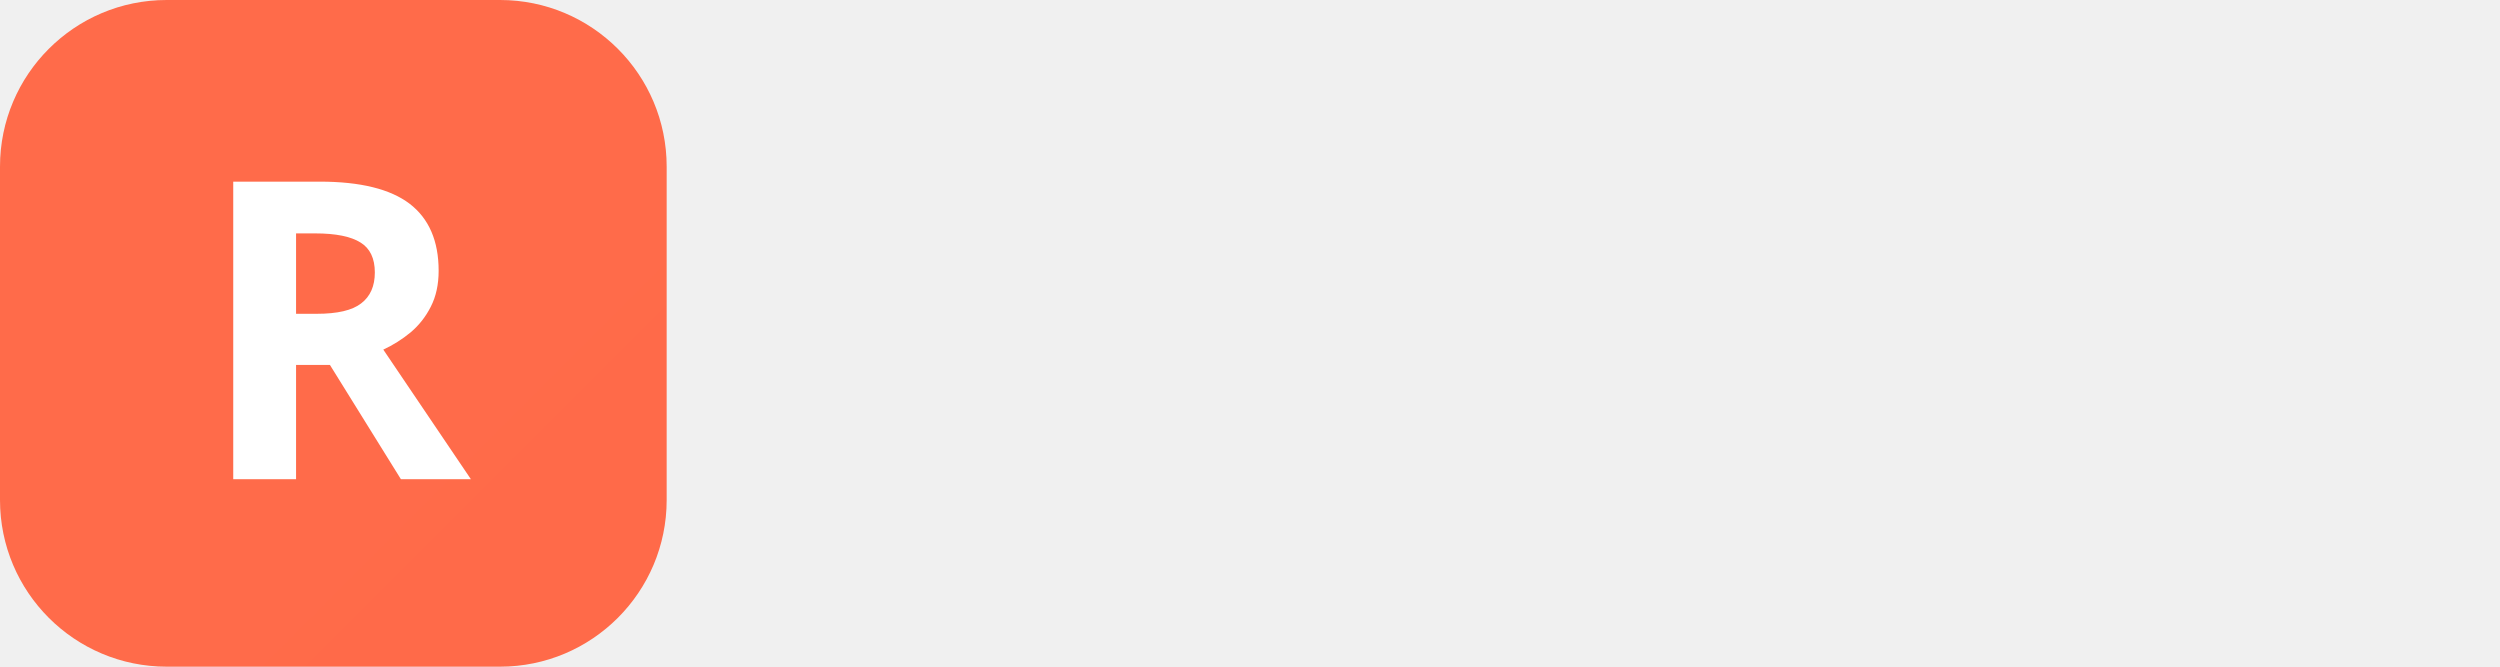
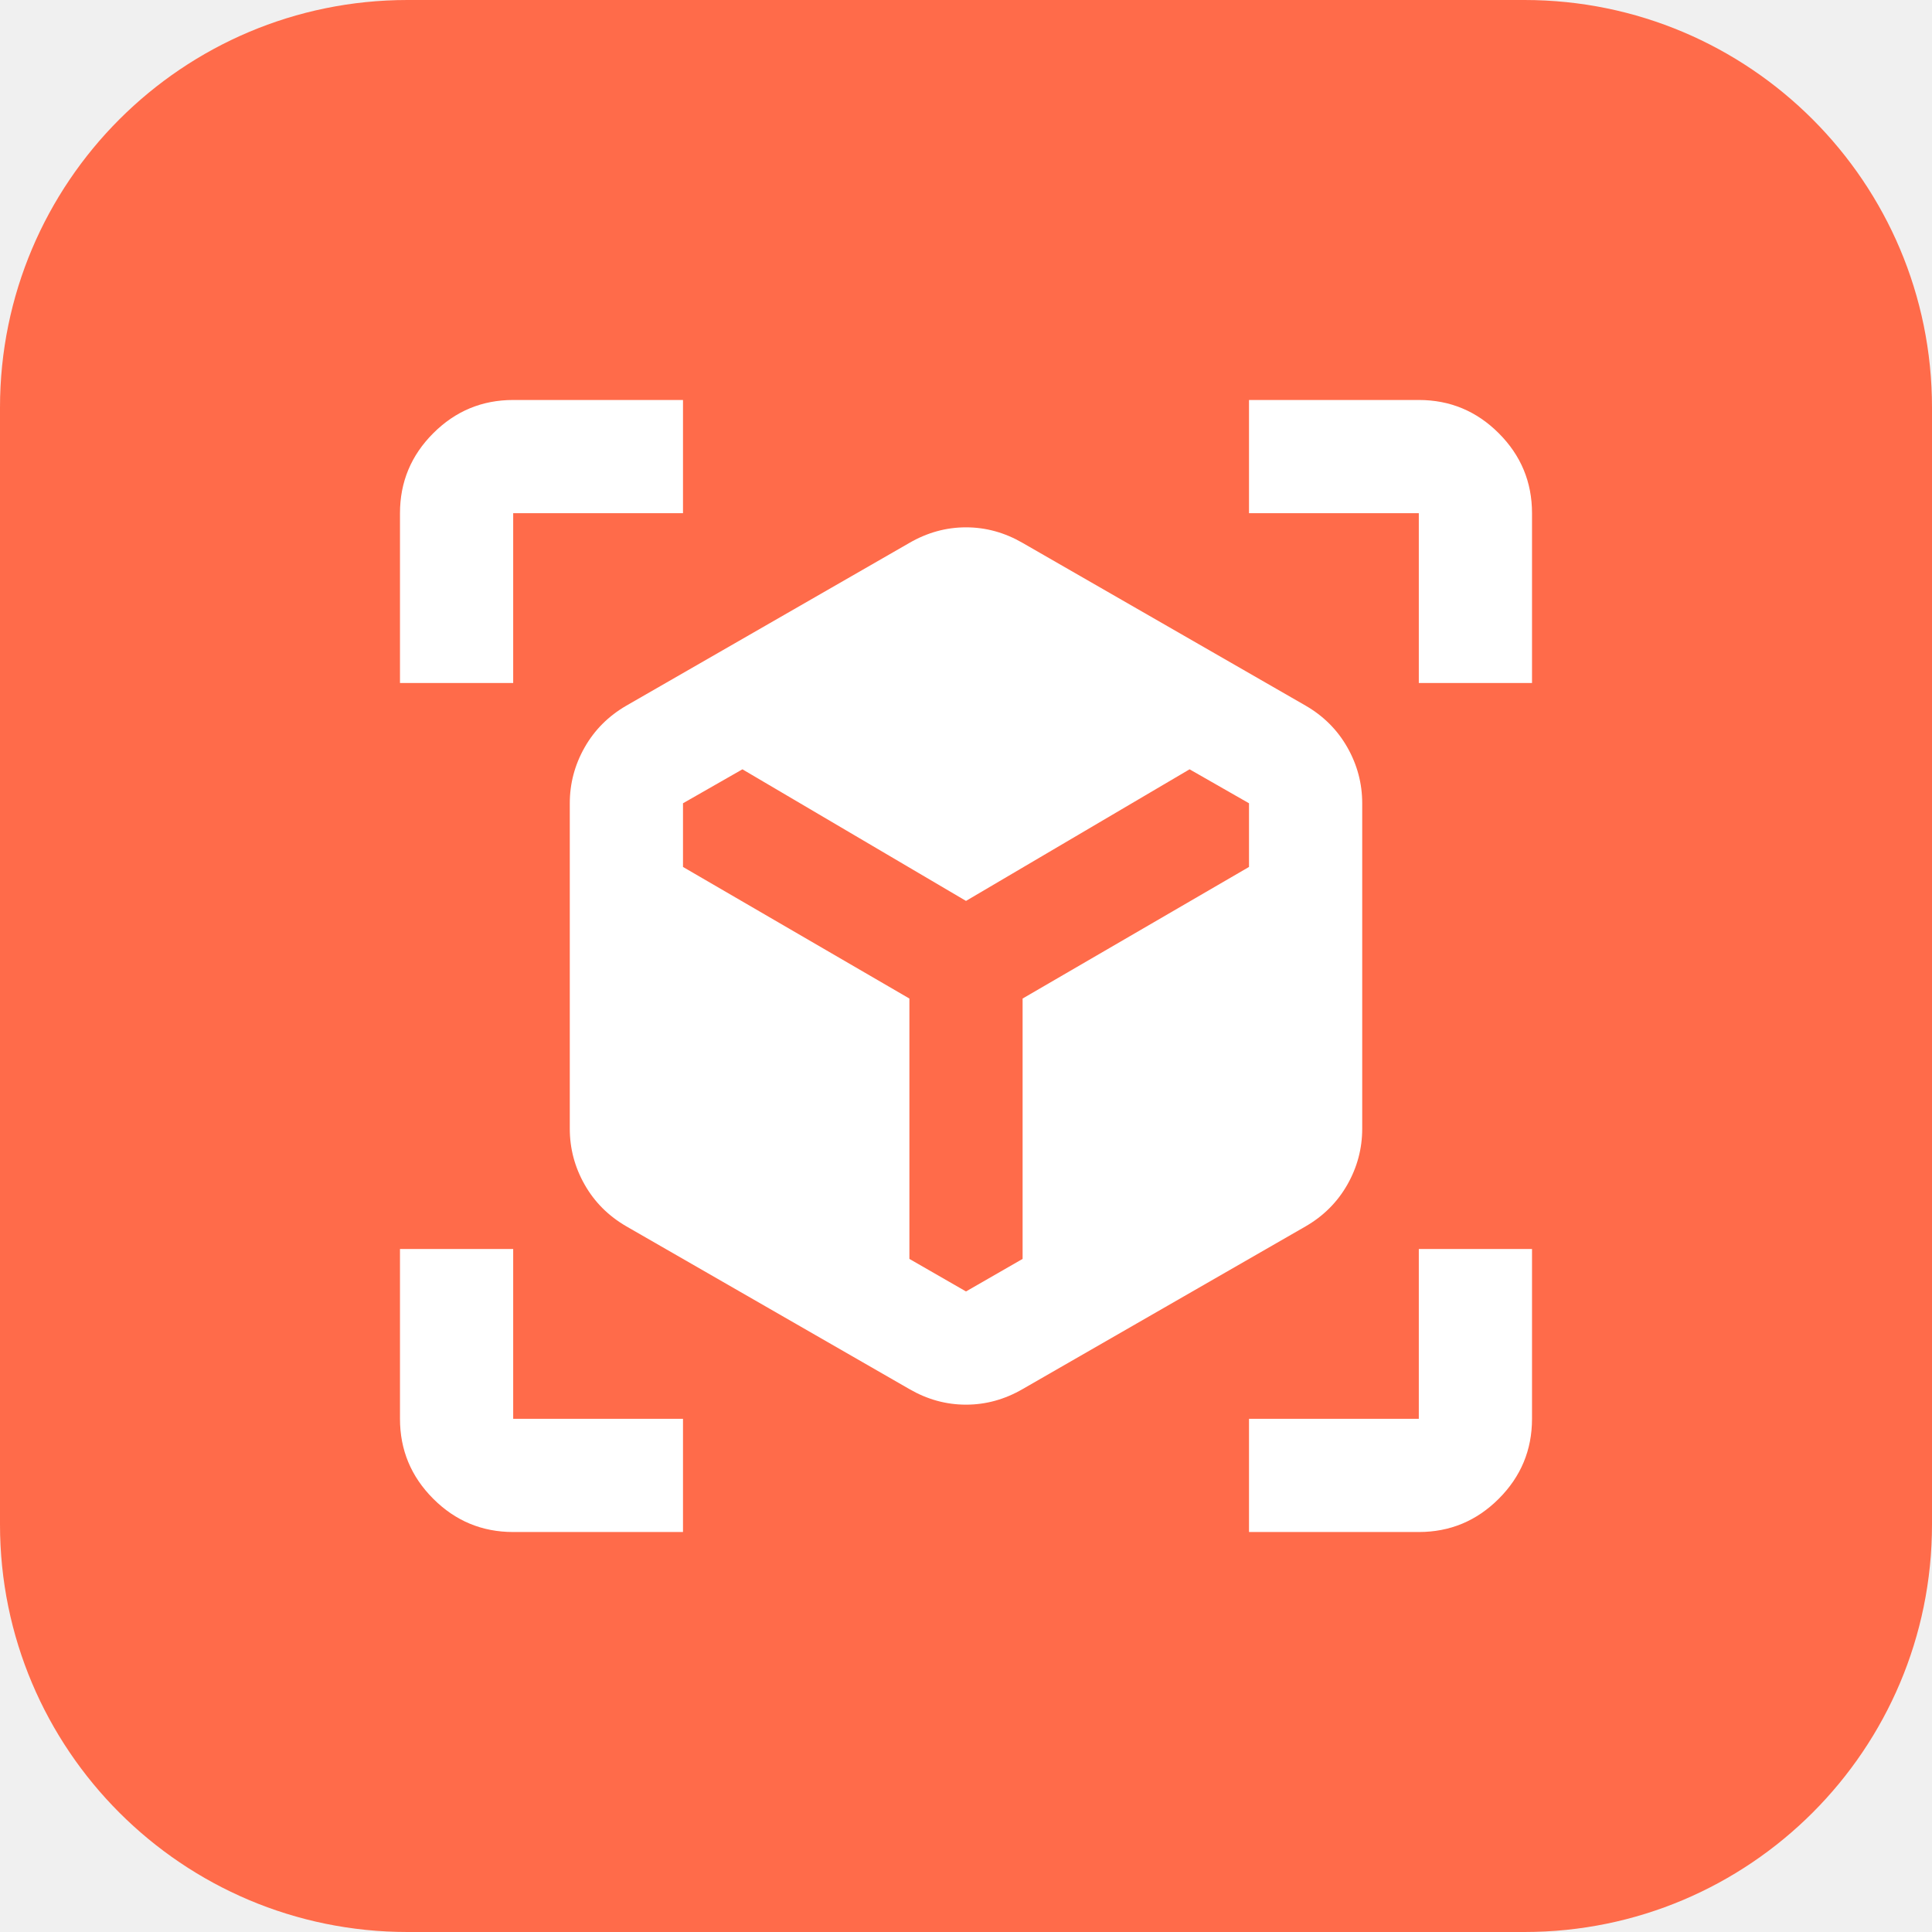
- <svg xmlns="http://www.w3.org/2000/svg" width="120" height="32" viewBox="0 0 120 32" fill="none">
-   <rect width="32" height="32" rx="8" fill="url(#grad)" />
-   <text x="16" y="23" text-anchor="middle" font-family="system-ui, sans-serif" font-size="20" font-weight="800" fill="white">R</text>
-   <defs>
-     <linearGradient id="grad" x1="0" y1="0" x2="32" y2="32">
-       <stop offset="0%" stop-color="#FF6B4A" />
-       <stop offset="100%" stop-color="#FF5533" />
-     </linearGradient>
-   </defs>
+ <svg xmlns="http://www.w3.org/2000/svg" width="512" height="512" viewBox="0 0 512 512">
+   <rect width="512" height="512" rx="108" fill="#ff6b4a" />
+   <g transform="translate(76 76) scale(0.375)">
+     <path d="M440-181 240-296q-19-11-29.5-29.5T200-365v-230q0-21 10.5-39.5T240-664l200-115q19-11 40-11t40 11l200 115q19 11 29.5 29.5T760-595v230q0 21-10.5 39.5T720-296L520-181q-19 11-40 11t-40-11ZM80-680v-120q0-33 23.5-56.5T160-880h120v80H160v120H80ZM280-80H160q-33 0-56.5-23.5T80-160v-120h80v120h120v80Zm400 0v-80h120v-120h80v120q0 33-23.5 56.5T800-80H680Zm120-600v-120H680v-80h120q33 0 56.5 23.5T880-800v120h-80Zm-478 61-42 24v45l160 93v184l40 23 40-23v-184l160-93v-45l-42-24-158 93-158-93Z" fill="white" transform="translate(0 960)" />
+   </g>
</svg>
